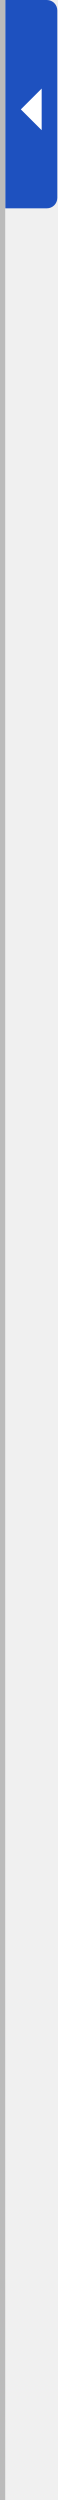
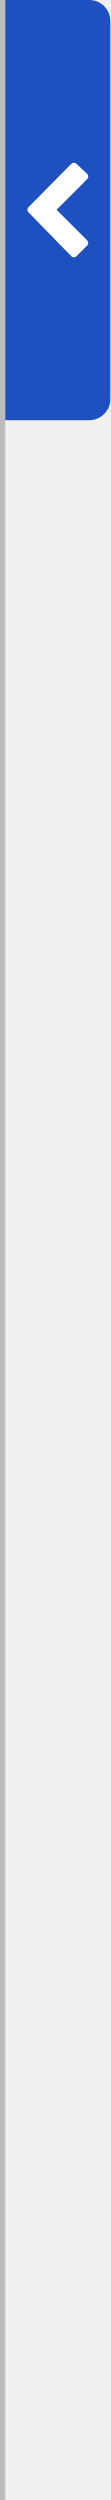
- <svg xmlns="http://www.w3.org/2000/svg" width="11" height="480" viewBox="0 0 11 480">
-   <g id="Sidebar_Collpase" data-name="Sidebar Collpase" transform="translate(0.5)">
-     <g id="Tab_-_Normal" data-name="Tab - Normal" transform="translate(0.5)">
-       <path id="Background" d="M0,0H8a2,2,0,0,1,2,2V38a2,2,0,0,1-2,2H0a0,0,0,0,1,0,0V0A0,0,0,0,1,0,0Z" fill="#1e51bf" />
+ <svg xmlns="http://www.w3.org/2000/svg" width="10.5" height="238" viewBox="0 0 10.5 238">
+   <defs>
+     <clipPath id="clip-path">
+       <rect width="10.5" height="238" fill="none" />
+     </clipPath>
+   </defs>
+   <g id="SidebarCollapseIcon_1" data-name="SidebarCollapseIcon – 1" clip-path="url(#clip-path)">
+     <line id="adjustment_bar" data-name="adjustment bar" y2="238" fill="none" stroke="#bbb" stroke-width="1" />
+     <g id="Group_2012" data-name="Group 2012">
+       <g id="Tab_-_Normal" data-name="Tab - Normal" transform="translate(0.5)">
+         <path id="Background" d="M0,0H8a2,2,0,0,1,2,2V38a2,2,0,0,1-2,2H0a0,0,0,0,1,0,0V0A0,0,0,0,1,0,0Z" fill="#1e51bf" />
+       </g>
+       <path id="Path_2113" data-name="Path 2113" d="M110.612,9.481a.347.347,0,0,1-.494,0L109.1,8.521a.347.347,0,0,1,0-.494l2.915-2.915L109.1,2.2a.348.348,0,0,1,0-.494L110.118.687a.348.348,0,0,1,.494,0l4.074,4.178a.348.348,0,0,1,0,.494Z" transform="translate(117.399 25.079) rotate(180)" fill="#fff" />
    </g>
-     <g id="Icon_and_Tooltip_-_Collapse" data-name="Icon and Tooltip - Collapse" transform="translate(3.5 17)">
-       <path id="Icon_Collapse" d="M4,0,8,4H0Z" transform="translate(0 8) rotate(-90)" fill="#fff" />
-     </g>
-     <line id="adjustment_bar" data-name="adjustment bar" y2="480" fill="none" stroke="#bbb" stroke-width="1" />
  </g>
</svg>
